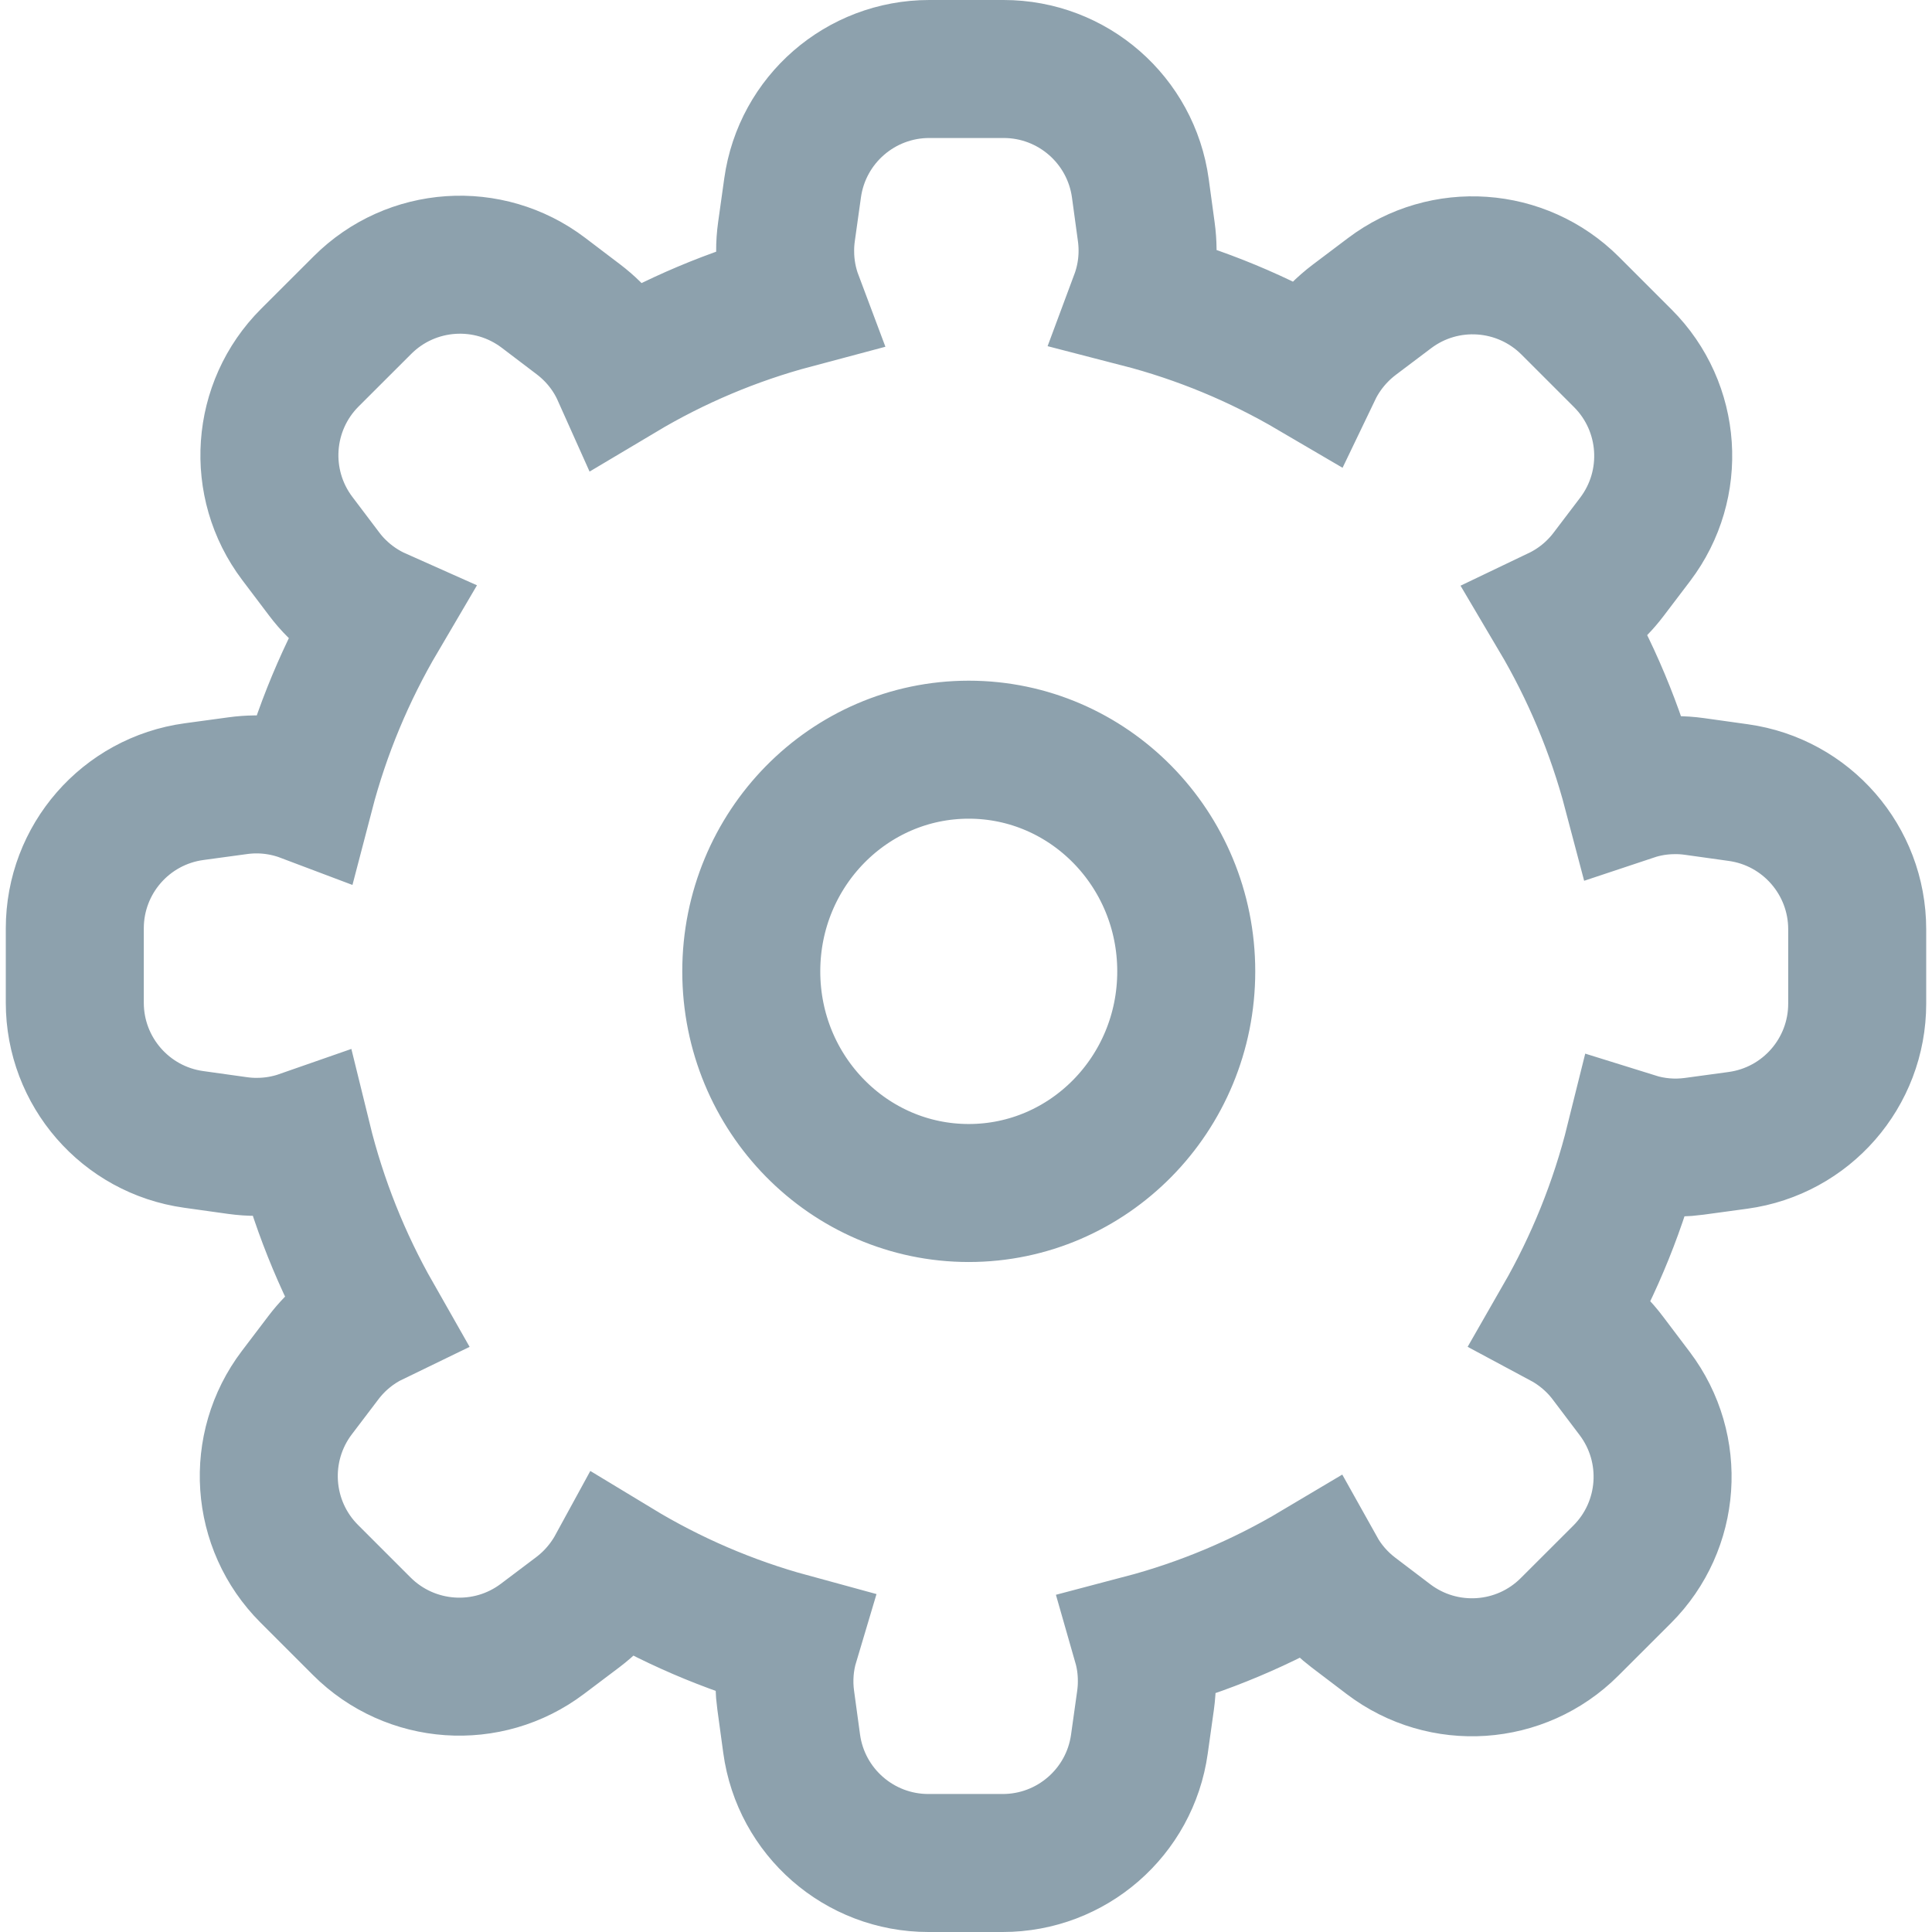
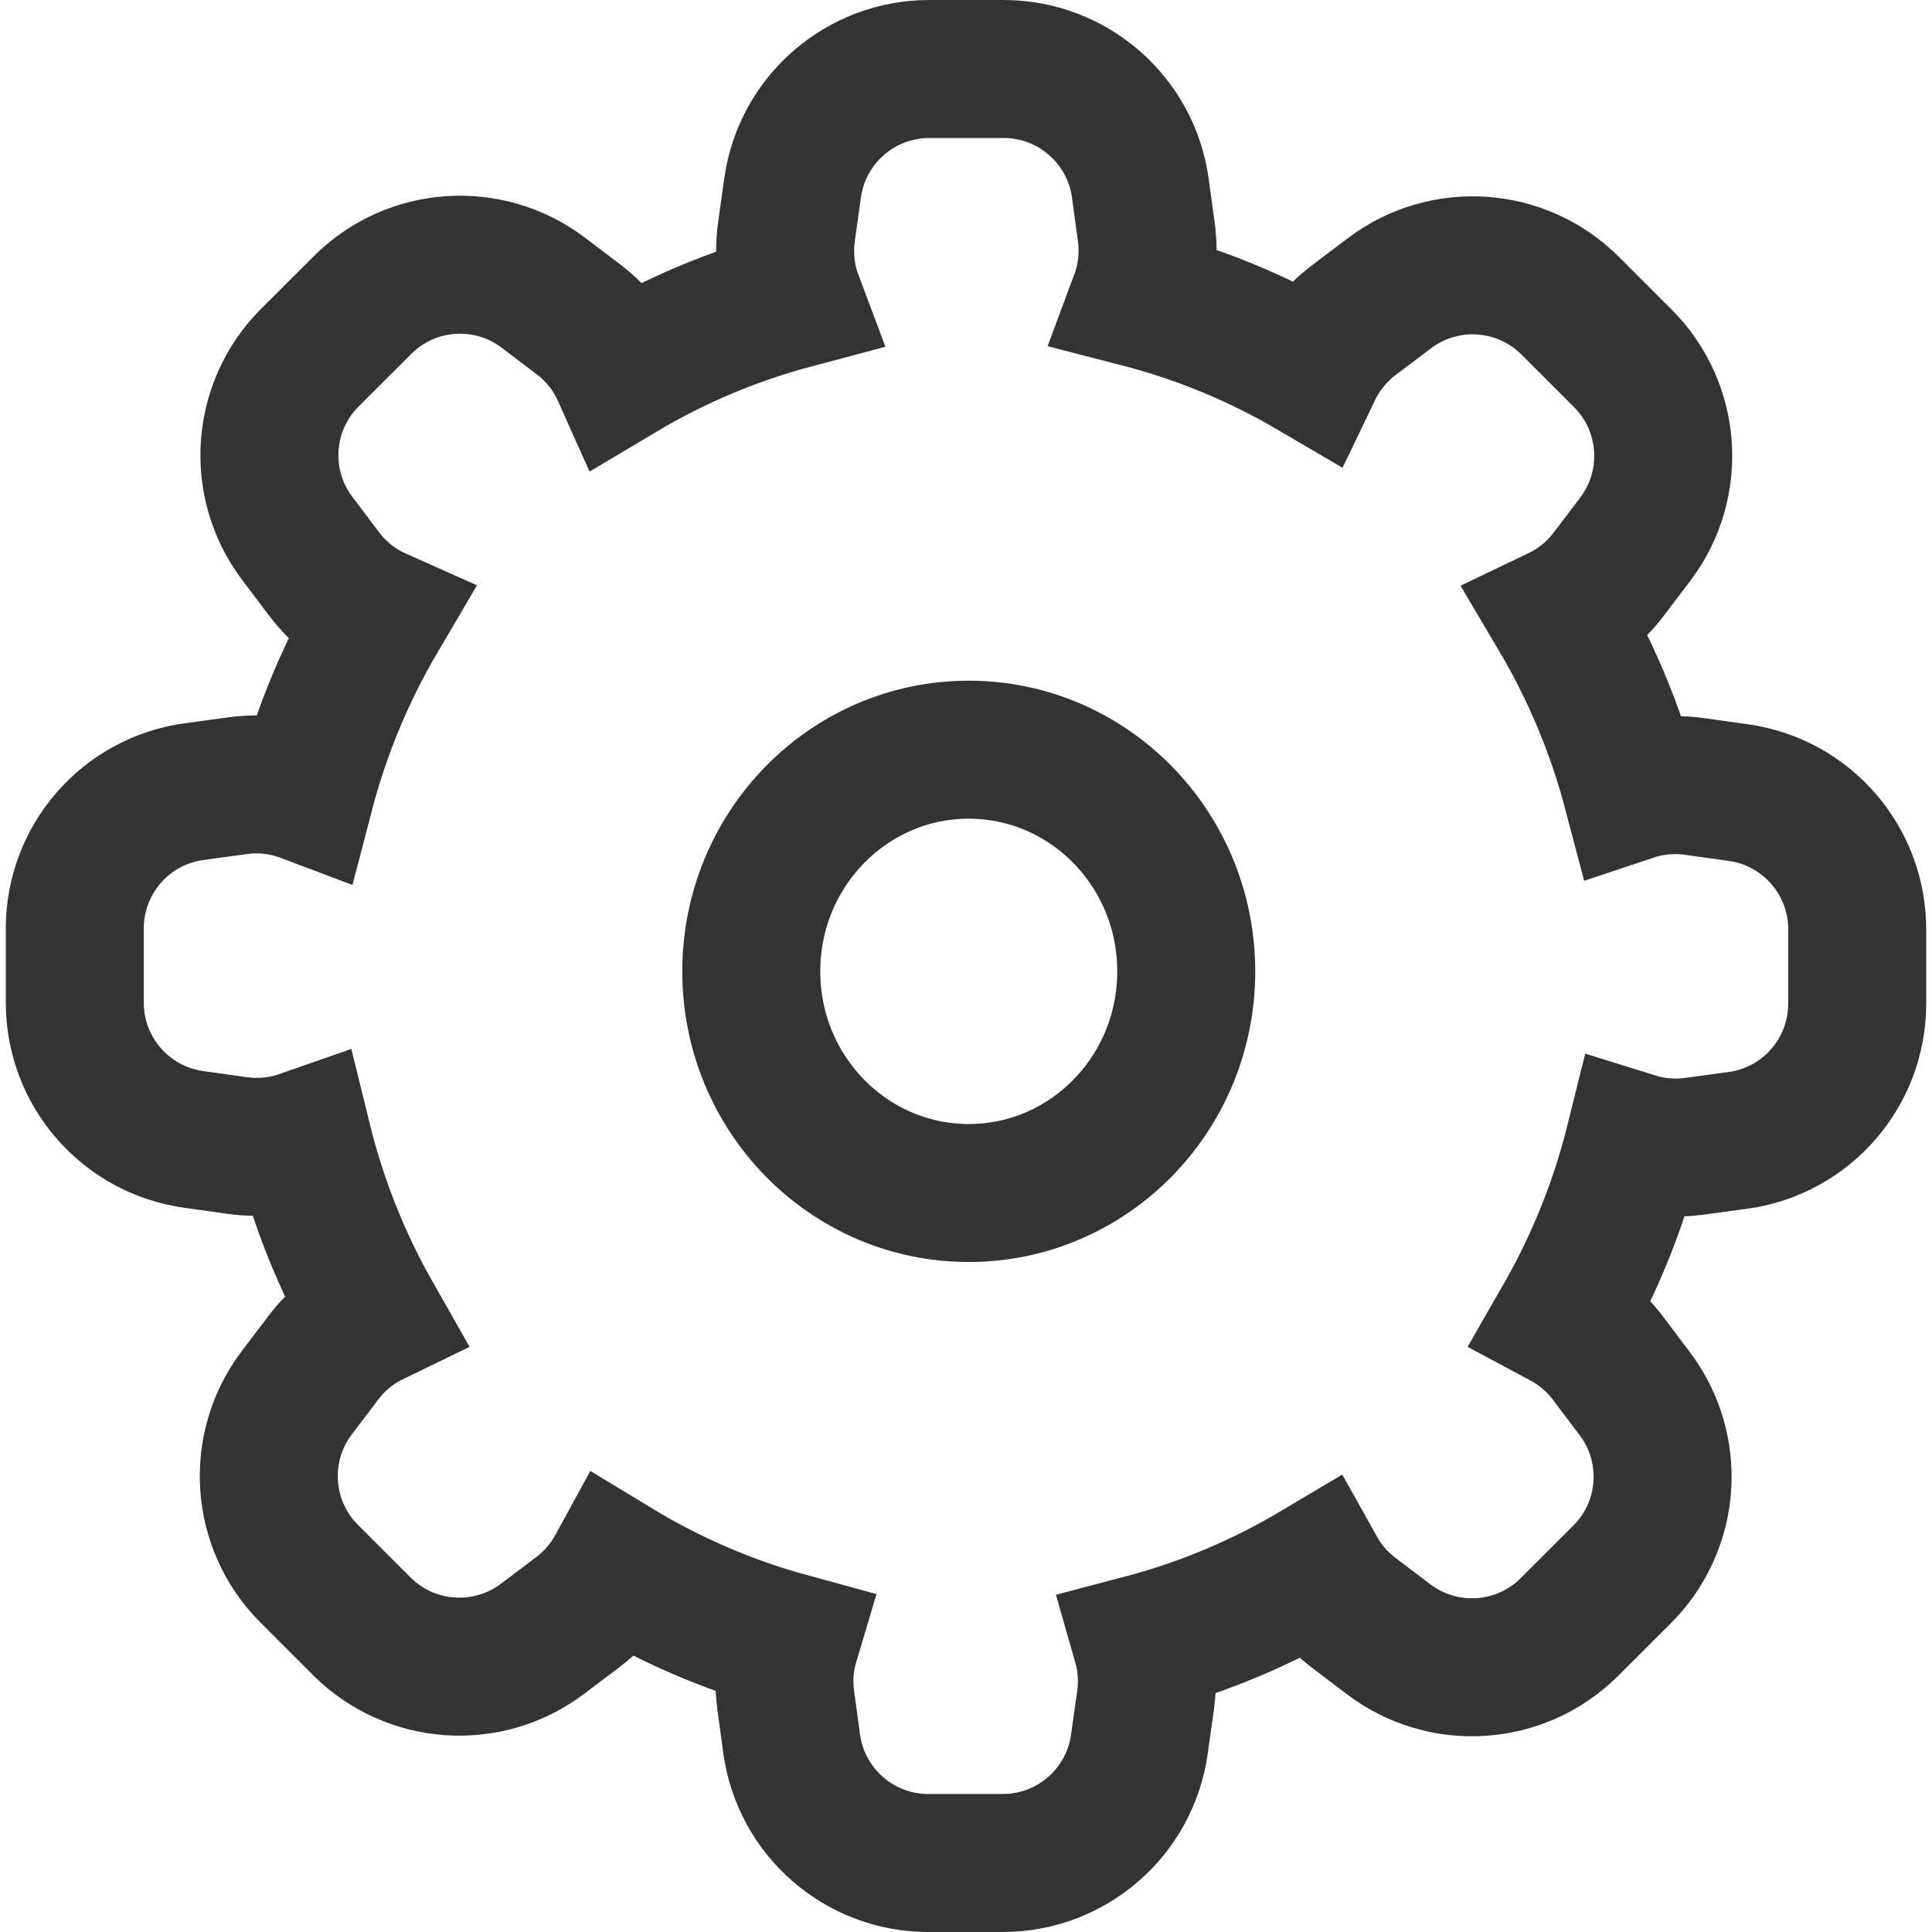
<svg xmlns="http://www.w3.org/2000/svg" width="28px" height="28px" viewBox="0 0 28 28" version="1.1">
  <defs />
  <g id="Page-2" stroke="none" stroke-width="1" fill="none" fill-rule="evenodd">
-     <g id="wallet_1440" transform="translate(-21, -412)" fill-rule="nonzero" stroke="#8DA1AD" stroke-width="2">
+     <g id="wallet_1440" transform="translate(-21, -412)" fill-rule="nonzero" stroke="#333" stroke-width="2">
      <g id="menu">
        <g id="icon-settings" transform="translate(21, 412)">
          <path d="M8.998,5.4 C9.773,4.938 10.616,4.58 11.507,4.343 C11.425,4.125 11.379,3.889 11.379,3.643 C11.378,3.548 11.385,3.453 11.398,3.358 L11.487,2.723 C11.625,1.735 12.47,1 13.468,1 L14.545,1 C15.546,1 16.392,1.739 16.527,2.73 L16.613,3.361 C16.659,3.698 16.618,4.028 16.507,4.326 C17.402,4.557 18.247,4.91 19.026,5.367 C19.12,5.171 19.249,4.986 19.411,4.823 C19.478,4.755 19.55,4.693 19.626,4.635 L20.138,4.249 C20.934,3.648 22.051,3.726 22.757,4.431 L23.519,5.193 C24.226,5.9 24.302,7.021 23.697,7.818 L23.312,8.325 C23.113,8.587 22.862,8.786 22.584,8.919 C23.051,9.708 23.414,10.568 23.654,11.479 C23.849,11.414 24.057,11.379 24.274,11.379 C24.369,11.378 24.464,11.385 24.558,11.398 L25.194,11.487 C26.181,11.625 26.916,12.47 26.916,13.468 L26.916,14.545 C26.916,15.546 26.178,16.392 25.187,16.527 L24.555,16.613 C24.255,16.654 23.961,16.626 23.689,16.541 C23.461,17.459 23.108,18.326 22.65,19.124 C22.818,19.214 22.976,19.329 23.118,19.47 C23.186,19.537 23.248,19.609 23.305,19.685 L23.692,20.197 C24.293,20.994 24.215,22.111 23.51,22.816 L22.747,23.578 C22.04,24.285 20.92,24.361 20.123,23.756 L19.616,23.371 C19.39,23.199 19.211,22.989 19.081,22.756 C18.298,23.222 17.447,23.583 16.546,23.82 C16.595,23.991 16.621,24.171 16.621,24.357 C16.622,24.452 16.615,24.547 16.602,24.642 L16.513,25.277 C16.375,26.265 15.53,27 14.532,27 L13.455,27 C12.454,27 11.608,26.261 11.473,25.27 L11.387,24.639 C11.347,24.348 11.372,24.062 11.451,23.798 C10.555,23.554 9.709,23.187 8.932,22.716 C8.842,22.881 8.728,23.037 8.589,23.177 C8.522,23.245 8.45,23.307 8.374,23.365 L7.862,23.751 C7.066,24.352 5.949,24.274 5.243,23.569 L4.481,22.807 C3.774,22.1 3.698,20.979 4.303,20.182 L4.688,19.675 C4.885,19.416 5.133,19.218 5.408,19.085 C4.955,18.289 4.607,17.423 4.383,16.509 C4.177,16.581 3.956,16.621 3.726,16.621 C3.631,16.622 3.536,16.615 3.442,16.602 L2.806,16.513 C1.819,16.375 1.084,15.53 1.084,14.532 L1.084,13.455 C1.084,12.454 1.822,11.608 2.813,11.473 L3.445,11.387 C3.786,11.34 4.119,11.383 4.421,11.497 C4.658,10.588 5.019,9.73 5.483,8.941 C5.265,8.844 5.061,8.708 4.882,8.53 C4.814,8.463 4.752,8.391 4.695,8.315 L4.308,7.803 C3.707,7.006 3.785,5.889 4.49,5.184 L5.253,4.422 C5.96,3.715 7.08,3.639 7.877,4.244 L8.384,4.629 C8.66,4.839 8.866,5.105 8.998,5.4 Z M14.04,17.29 C15.777,17.29 17.192,15.856 17.192,14.078 C17.192,12.3 15.777,10.865 14.04,10.865 C12.303,10.865 10.888,12.3 10.888,14.078 C10.888,15.856 12.303,17.29 14.04,17.29 Z" id="Combined-Shape" />
        </g>
      </g>
    </g>
  </g>
</svg>
